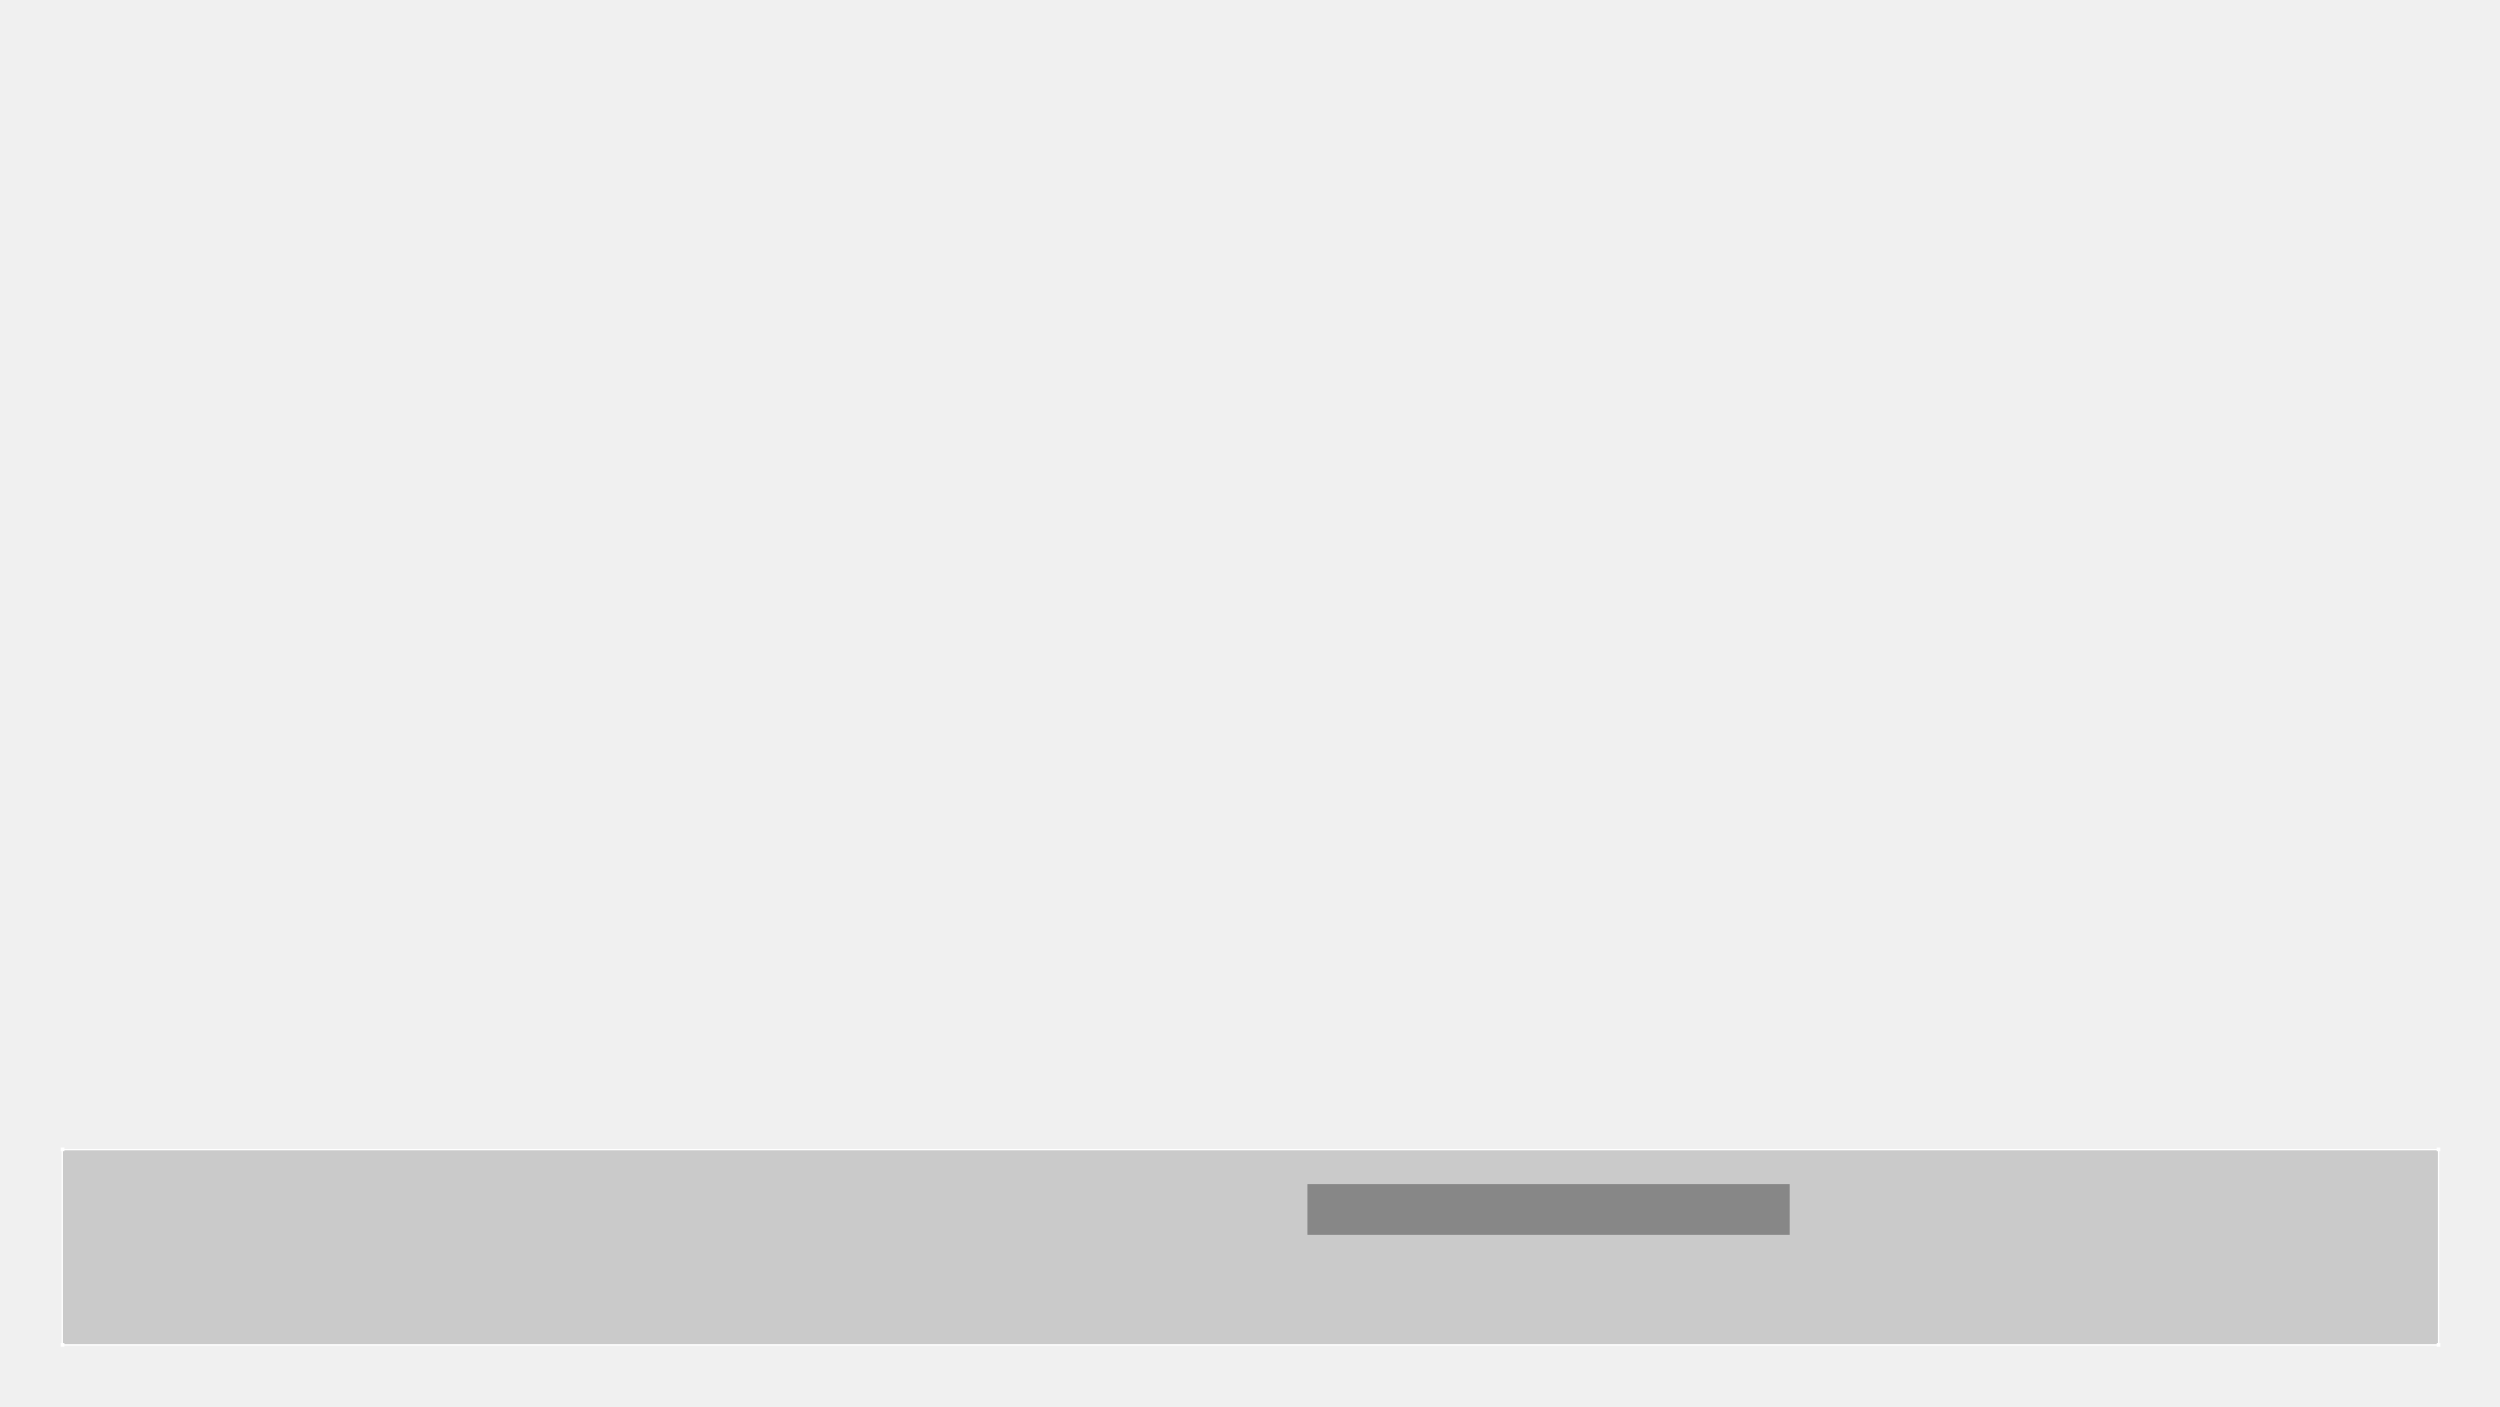
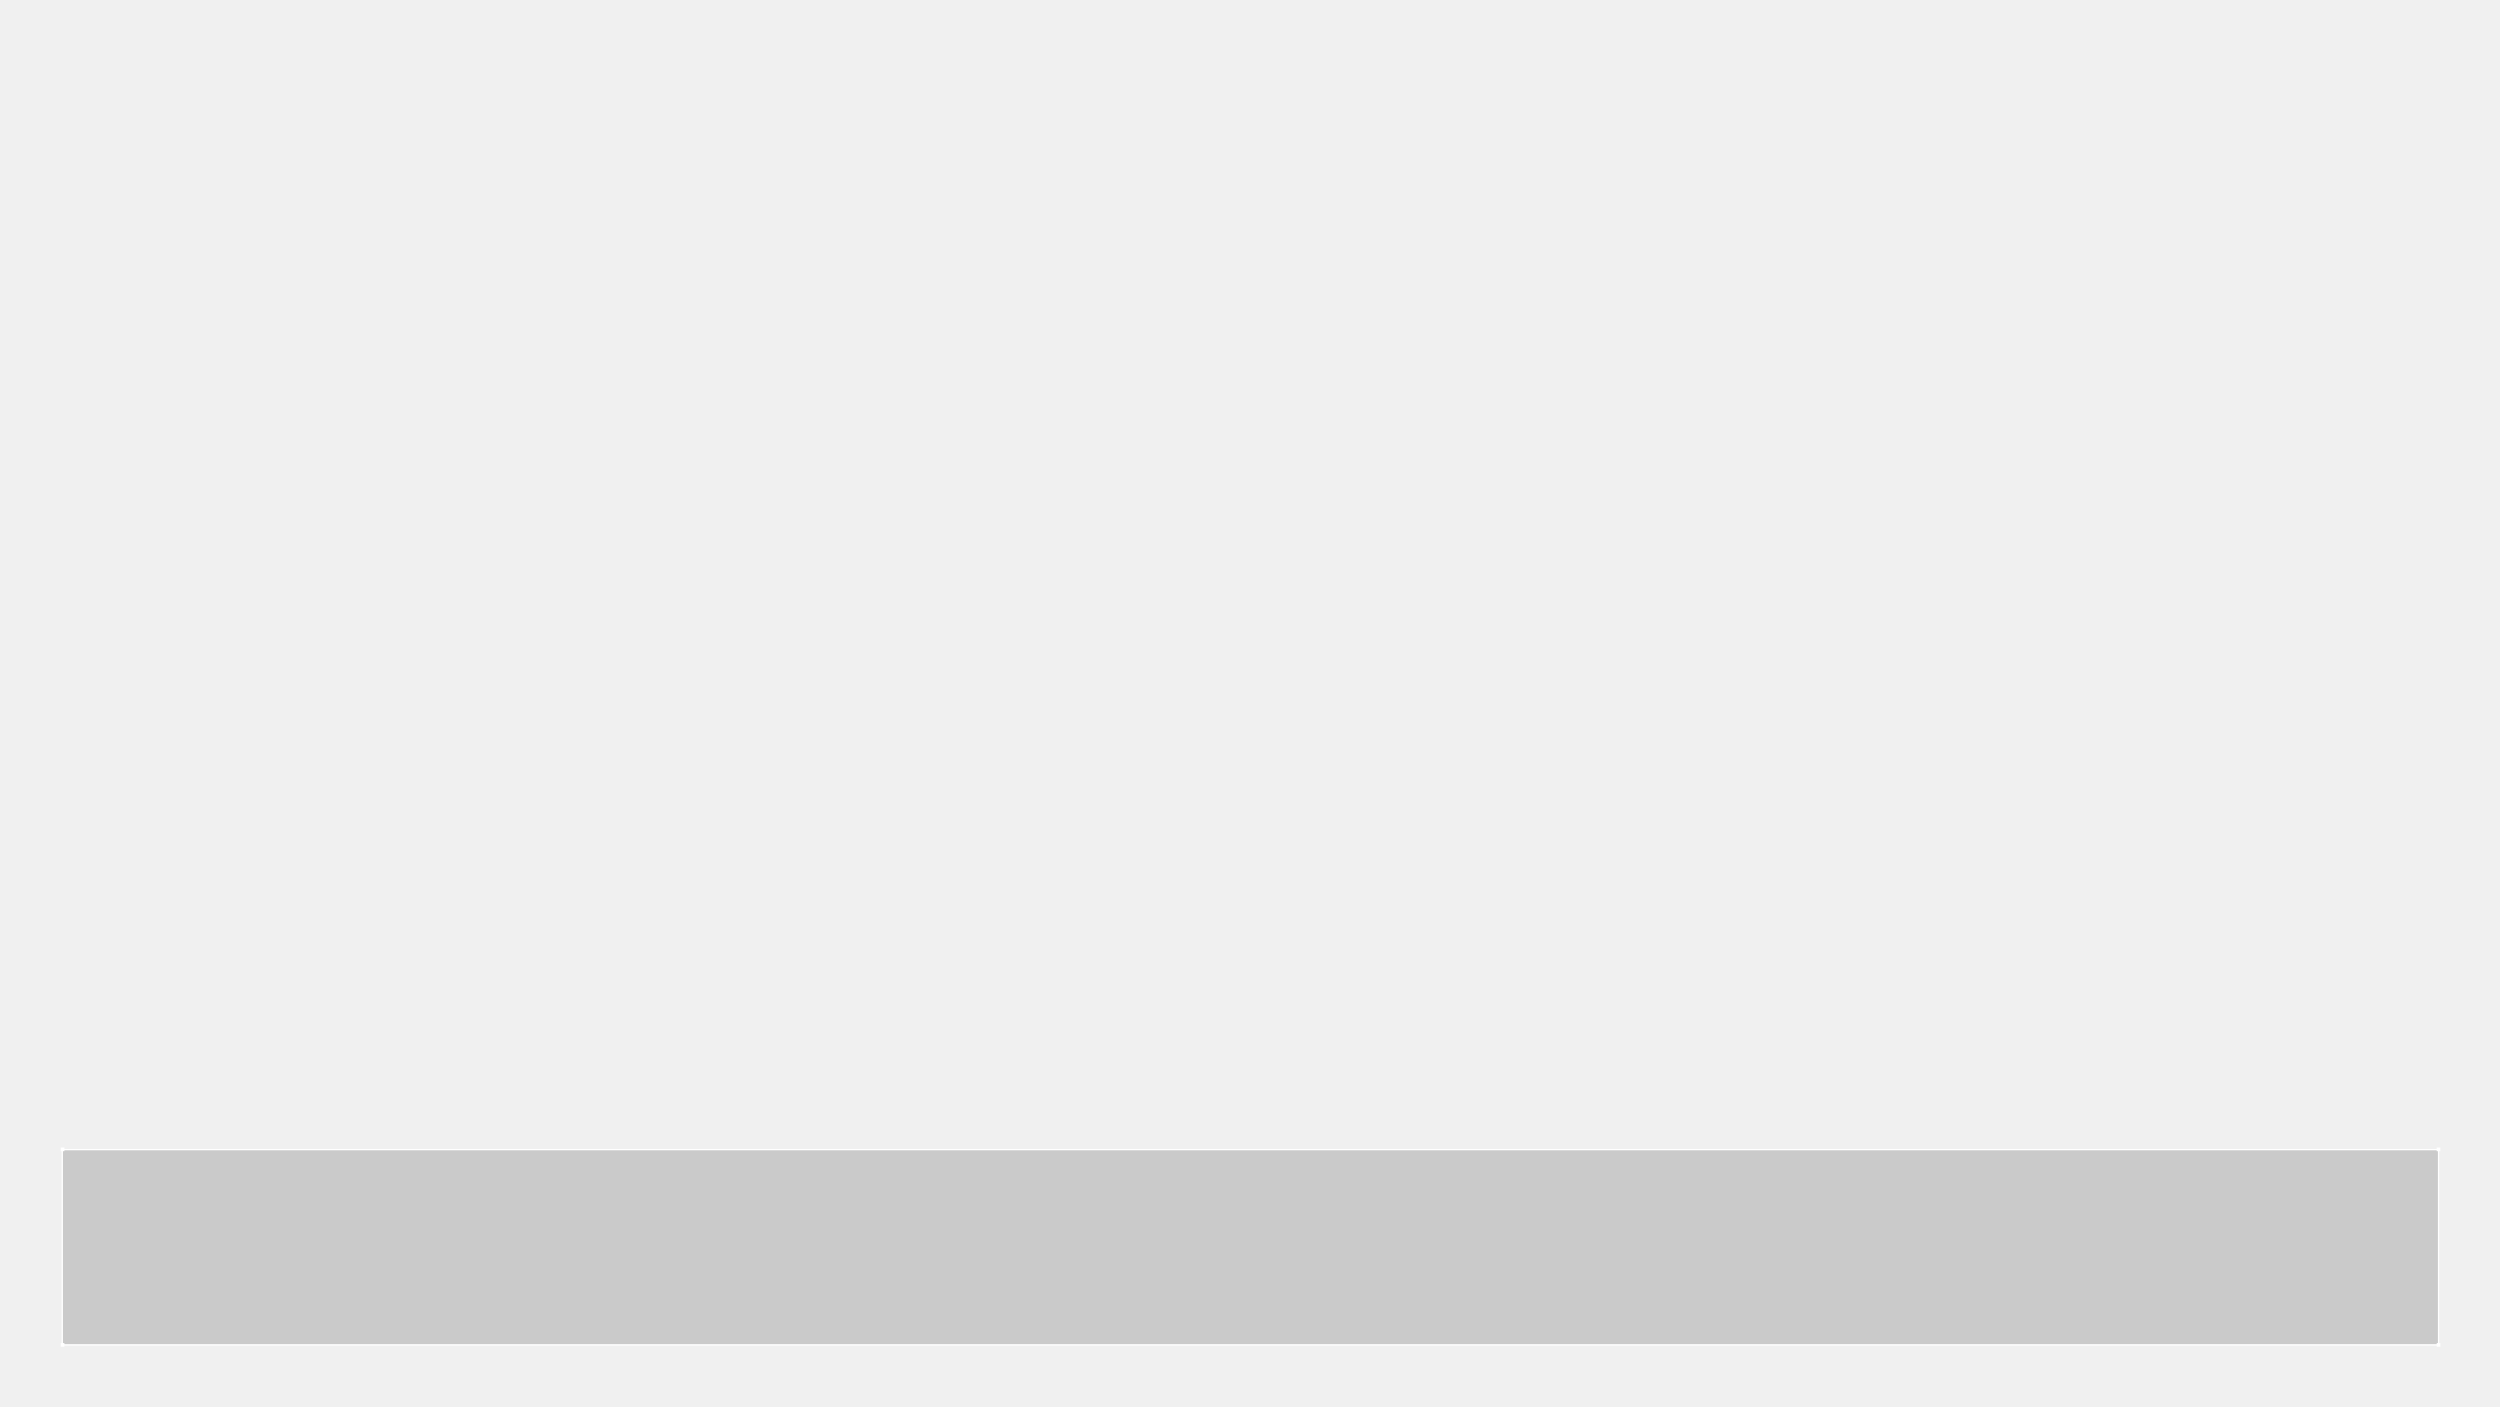
- <svg xmlns="http://www.w3.org/2000/svg" version="1.1" baseProfile="basic" id="Layer_1" x="0px" y="0px" width="1920px" height="1080px" viewBox="0 0 1920 1080" xml:space="preserve">
+ <svg xmlns="http://www.w3.org/2000/svg" version="1.1" id="Layer_1" x="0px" y="0px" width="1920px" height="1080px" viewBox="0 0 1920 1080" enable-background="new 0 0 1920 1080" xml:space="preserve">
  <g id="BOX_x5F_INFO">
-     <rect x="47.875" y="882.528" opacity="0.16" width="1824.875" height="150" />
+     <rect x="47.875" y="882.528" opacity="0.16" enable-background="new    " width="1824.875" height="150" />
  </g>
  <g id="BOX_x5F_DETAILS">
    <rect x="46.653" y="881.326" fill="#FFFFFF" width="2.802" height="2.802" />
    <rect x="1871.385" y="881.326" fill="#FFFFFF" width="2.803" height="2.802" />
    <rect x="1871.385" y="1031.465" fill="#FFFFFF" width="2.803" height="2.802" />
    <line fill="none" stroke="#FFFFFF" stroke-miterlimit="10" x1="1872.812" y1="882.419" x2="1872.812" y2="1033.419" />
    <line fill="none" stroke="#FFFFFF" stroke-miterlimit="10" x1="1872.312" y1="882.919" x2="47.313" y2="882.919" />
    <line fill="none" stroke="#FFFFFF" stroke-miterlimit="10" x1="47.313" y1="1032.919" x2="1872.312" y2="1032.919" />
    <rect x="46.653" y="1031.465" fill="#FFFFFF" width="2.802" height="2.802" />
    <line fill="none" stroke="#FFFFFF" stroke-miterlimit="10" x1="47.813" y1="882.419" x2="47.813" y2="1033.419" />
  </g>
-   <g id="BOX_x5F_ARTIST">
-     <rect x="1004.105" y="909.396" opacity="0.36" fill="#101010" width="370.384" height="38.966" />
-   </g>
  <g id="BOX_x5F_VIDEO">
    <rect x="308.799" y="88.046" fill="none" width="1280" height="720" />
  </g>
  <g id="TEXTBOX_x5F_TITLE_1_" opacity="0">
-     <rect id="_x3C_Path_x3E__2_" x="85.093" y="909.625" fill="none" width="860.763" height="31.352" />
+     <rect x="85.102" y="909.678" fill="none" width="494.531" height="93.553" />
  </g>
  <g id="TEXTBOX_x5F_ARTIST_1_" opacity="0">
-     <rect id="_x3C_Path_x3E__1_" x="1017.479" y="922.322" fill="none" width="341.521" height="14.213" />
+     <rect id="_x3C_Path_x3E__1_" x="654.592" y="909.609" fill="none" width="341.521" height="14.213" />
  </g>
  <g id="TEXTBOX_x5F_DESC_1_" opacity="0">
-     <rect id="_x3C_Path_x3E_" x="1417.885" y="907.814" fill="none" width="421.628" height="17.464" />
+     <rect id="_x3C_Path_x3E__2_" x="1099.164" y="909.609" fill="none" width="740.35" height="16.312" />
  </g>
</svg>
